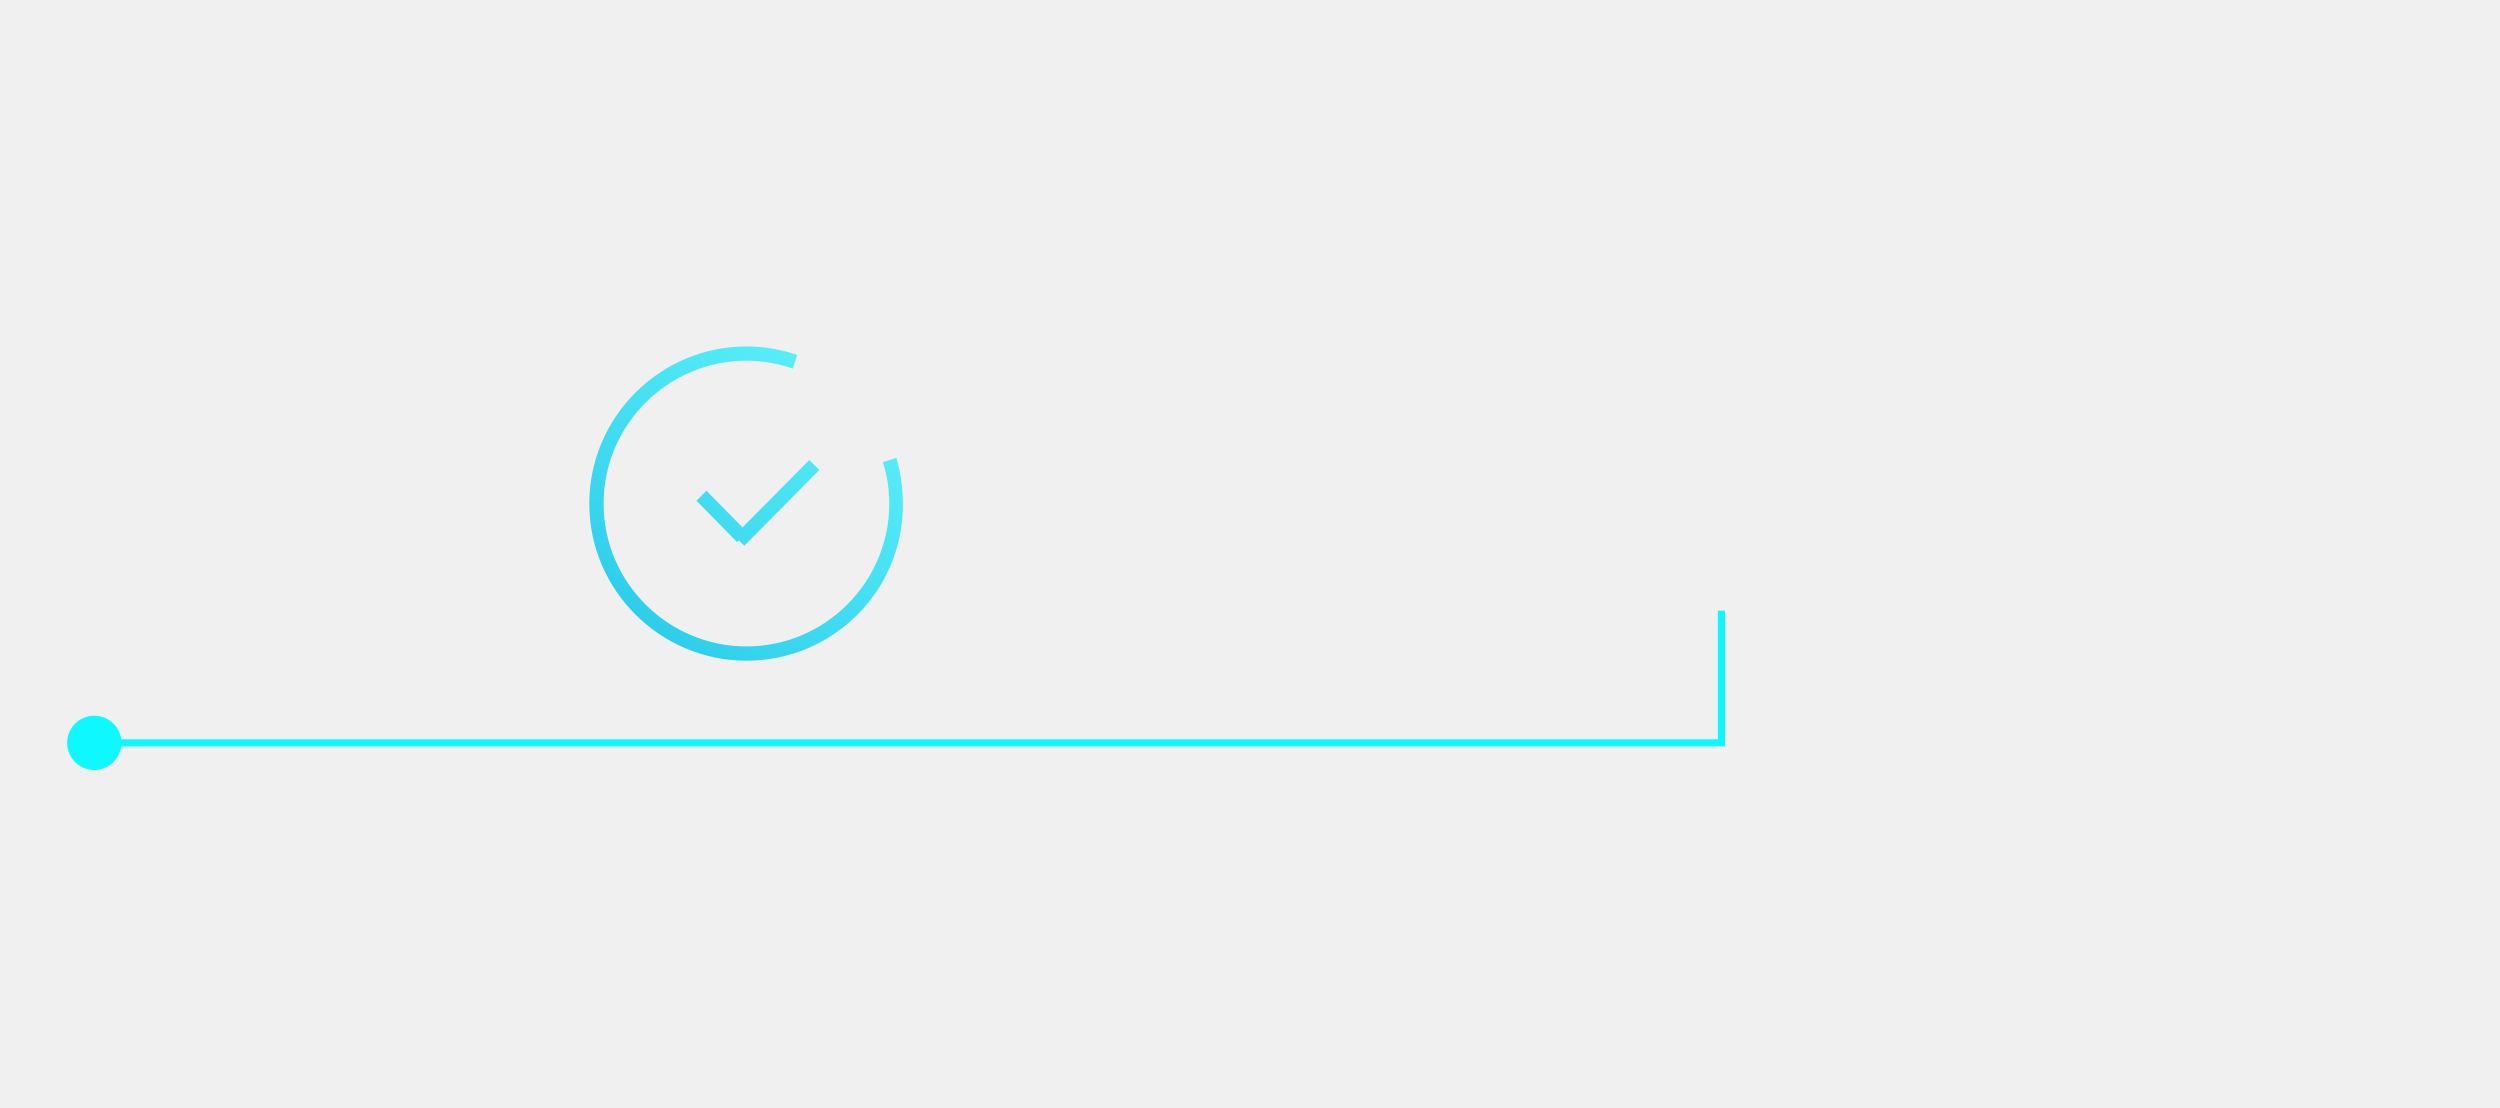
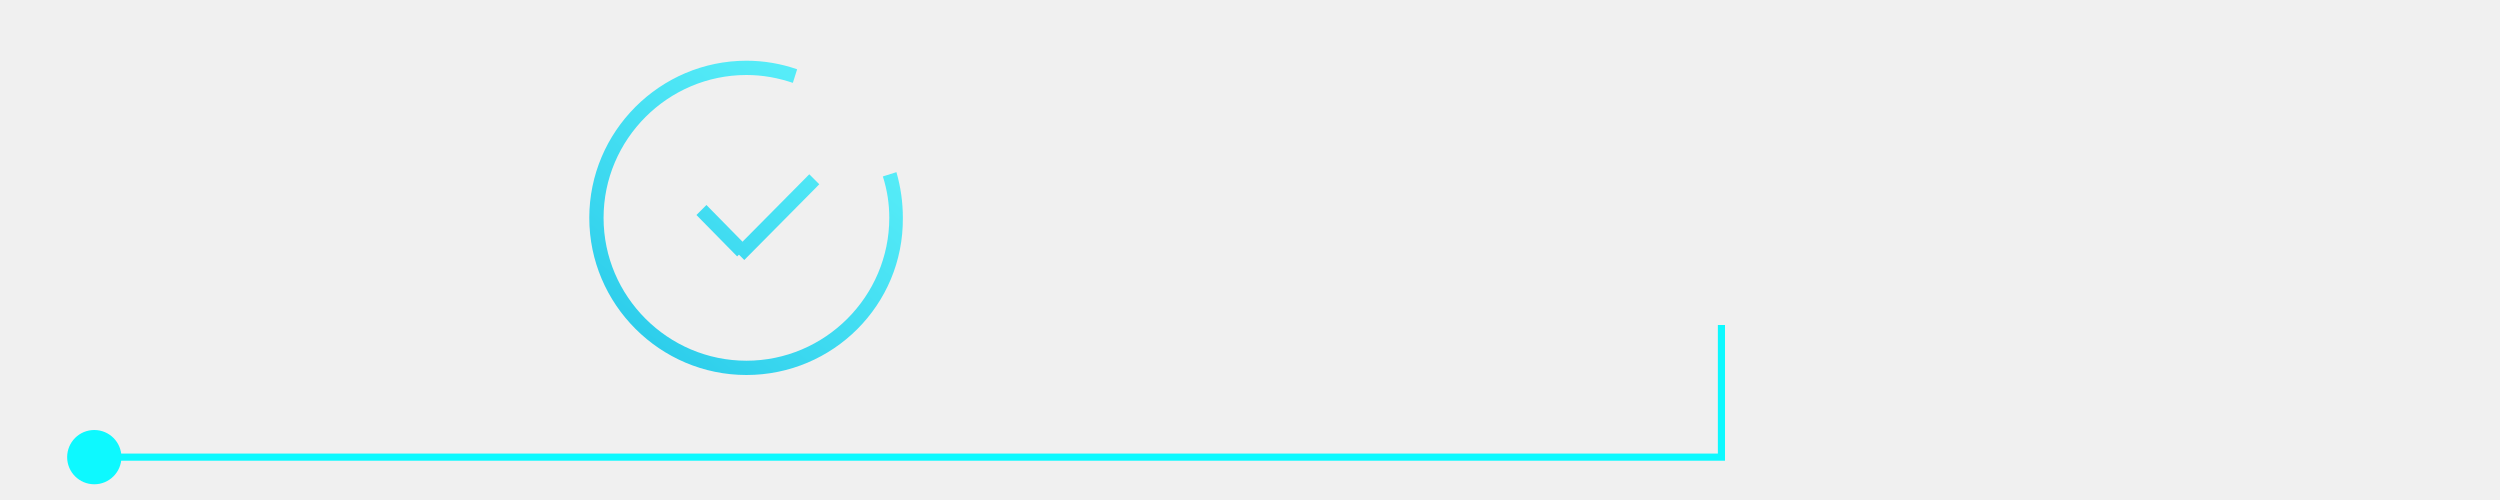
- <svg xmlns="http://www.w3.org/2000/svg" version="1.1" x="0px" y="0px" viewBox="0 0 350 155" style="enable-background:new 0 0 350 155;" xml:space="preserve">
+ <svg xmlns="http://www.w3.org/2000/svg" version="1.1" x="0px" y="0px" viewBox="0 40 350 70" style="enable-background:new 0 0 350 155;" xml:space="preserve">
  <style type="text/css">
	.st0{fill:url(#SVGID_1_);}
	.st1{fill:url(#SVGID_2_);}
	.st2{fill:url(#SVGID_3_);}
	.st3{fill:#FFFFFF;}
	.st4{font-family:'Roboto-Regular';}
	.st5{font-size:17px;}
	.st6{letter-spacing:3;}
	.st7{fill:#0DF9FF;}
	.st8{fill:none;stroke:#0DF9FF;stroke-miterlimit:10;}
</style>
  <switch>
    <g>
      <g id="Layer_2">
        <g>
          <g>
            <g>
              <linearGradient id="SVGID_1_" gradientUnits="userSpaceOnUse" x1="70.748" y1="117.612" x2="144.654" y2="25.729">
                <stop offset="0" style="stop-color:#00ADDC" />
                <stop offset="8.369088e-02" style="stop-color:#0EB7E0" />
                <stop offset="0.364" style="stop-color:#36D4EE" />
                <stop offset="0.62" style="stop-color:#53EAF7" />
                <stop offset="0.84" style="stop-color:#65F6FD" />
                <stop offset="1" style="stop-color:#6BFBFF" />
              </linearGradient>
              <polygon class="st0" points="104.2,76.4 102.8,75 113.3,64.4 114.7,65.8       " />
            </g>
            <g>
              <linearGradient id="SVGID_2_" gradientUnits="userSpaceOnUse" x1="67.03" y1="114.621" x2="140.935" y2="22.738">
                <stop offset="0" style="stop-color:#00ADDC" />
                <stop offset="8.369088e-02" style="stop-color:#0EB7E0" />
                <stop offset="0.364" style="stop-color:#36D4EE" />
                <stop offset="0.62" style="stop-color:#53EAF7" />
                <stop offset="0.84" style="stop-color:#65F6FD" />
                <stop offset="1" style="stop-color:#6BFBFF" />
              </linearGradient>
              <polygon class="st1" points="103.2,75.9 97.5,70.1 98.9,68.7 104.6,74.5       " />
            </g>
            <g>
              <linearGradient id="SVGID_3_" gradientUnits="userSpaceOnUse" x1="68.262" y1="115.612" x2="142.167" y2="23.729">
                <stop offset="0" style="stop-color:#00ADDC" />
                <stop offset="8.369088e-02" style="stop-color:#0EB7E0" />
                <stop offset="0.364" style="stop-color:#36D4EE" />
                <stop offset="0.62" style="stop-color:#53EAF7" />
                <stop offset="0.84" style="stop-color:#65F6FD" />
                <stop offset="1" style="stop-color:#6BFBFF" />
              </linearGradient>
              <path class="st2" d="M104.5,92.5c-12.1,0-22-9.9-22-22c0-12.1,9.9-22,22-22c2.4,0,4.8,0.4,7.1,1.2l-0.6,1.9        c-2.1-0.7-4.2-1.1-6.5-1.1c-11,0-20,9-20,20s9,20,20,20s20-9,20-20c0-2-0.3-3.9-0.9-5.8l1.9-0.6c0.6,2.1,0.9,4.2,0.9,6.4        C126.5,82.7,116.6,92.5,104.5,92.5z" />
            </g>
          </g>
          <g>
            <g>
              <polyline class="st8" points="241,85.5 241,104 13,104       " />
              <g>
                <circle class="st7" cx="13.2" cy="104" r="3.8" />
              </g>
            </g>
          </g>
        </g>
      </g>
      <g id="Layer_3">
		</g>
    </g>
  </switch>
</svg>
